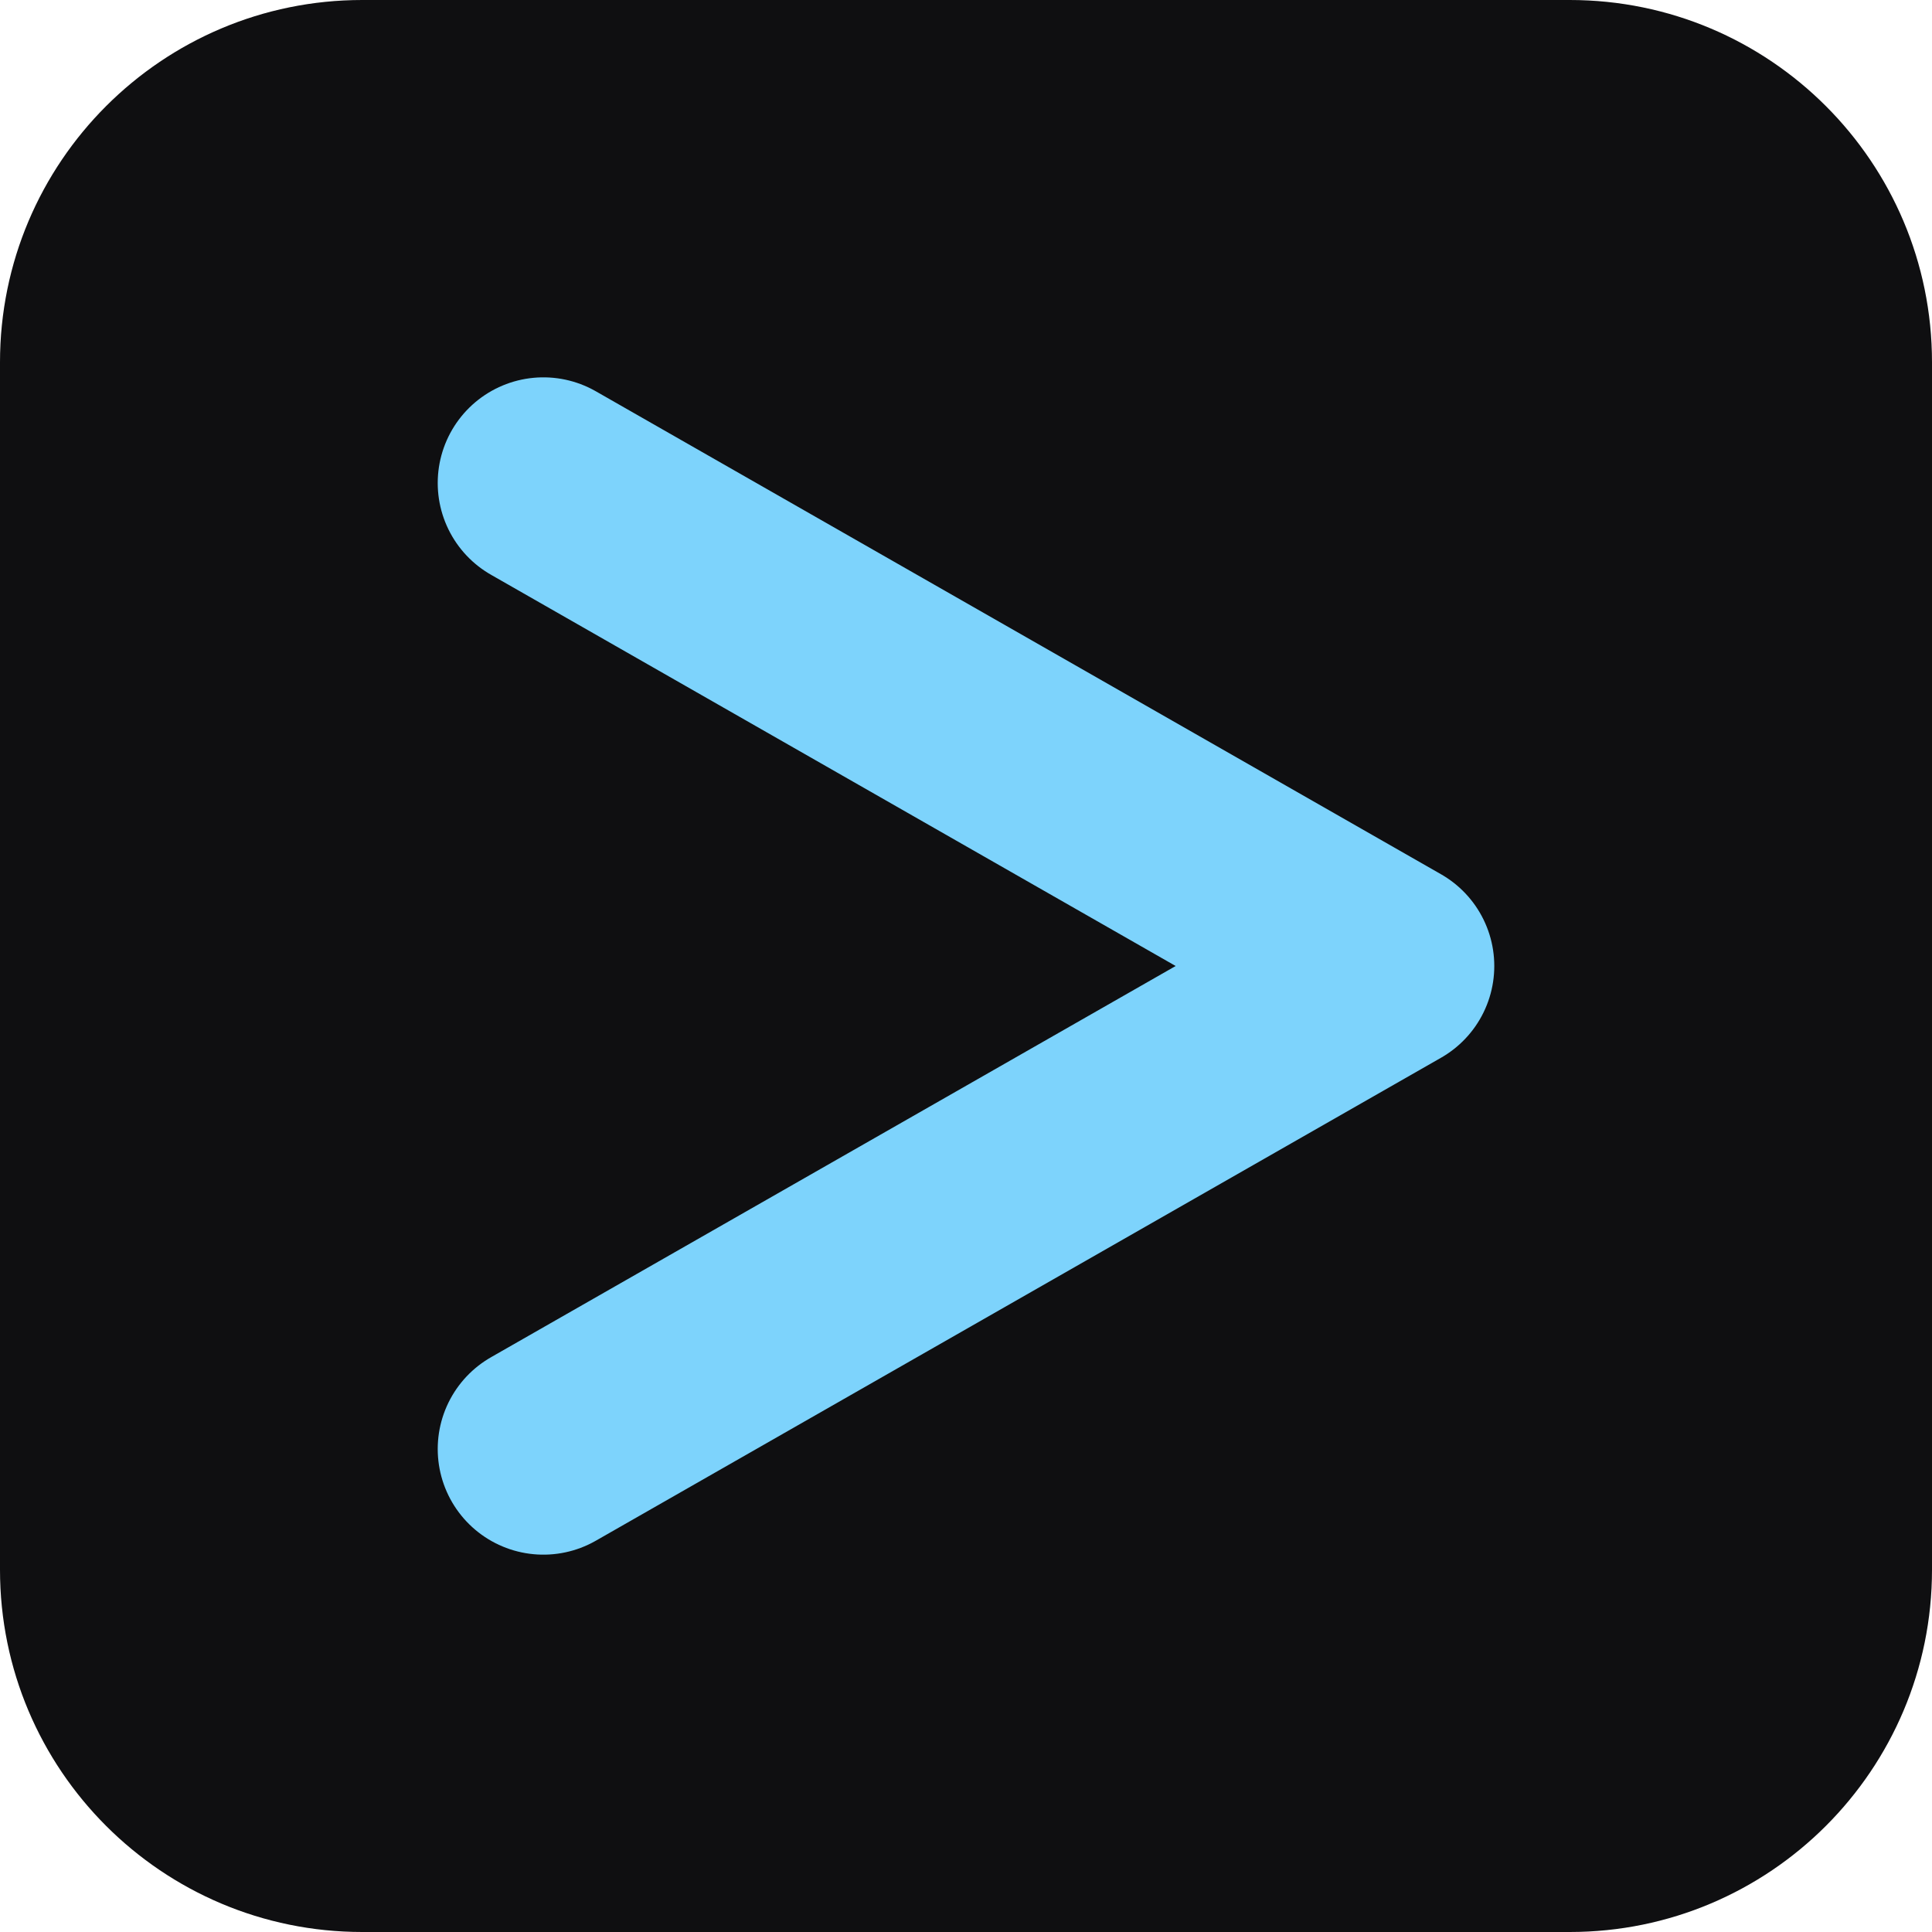
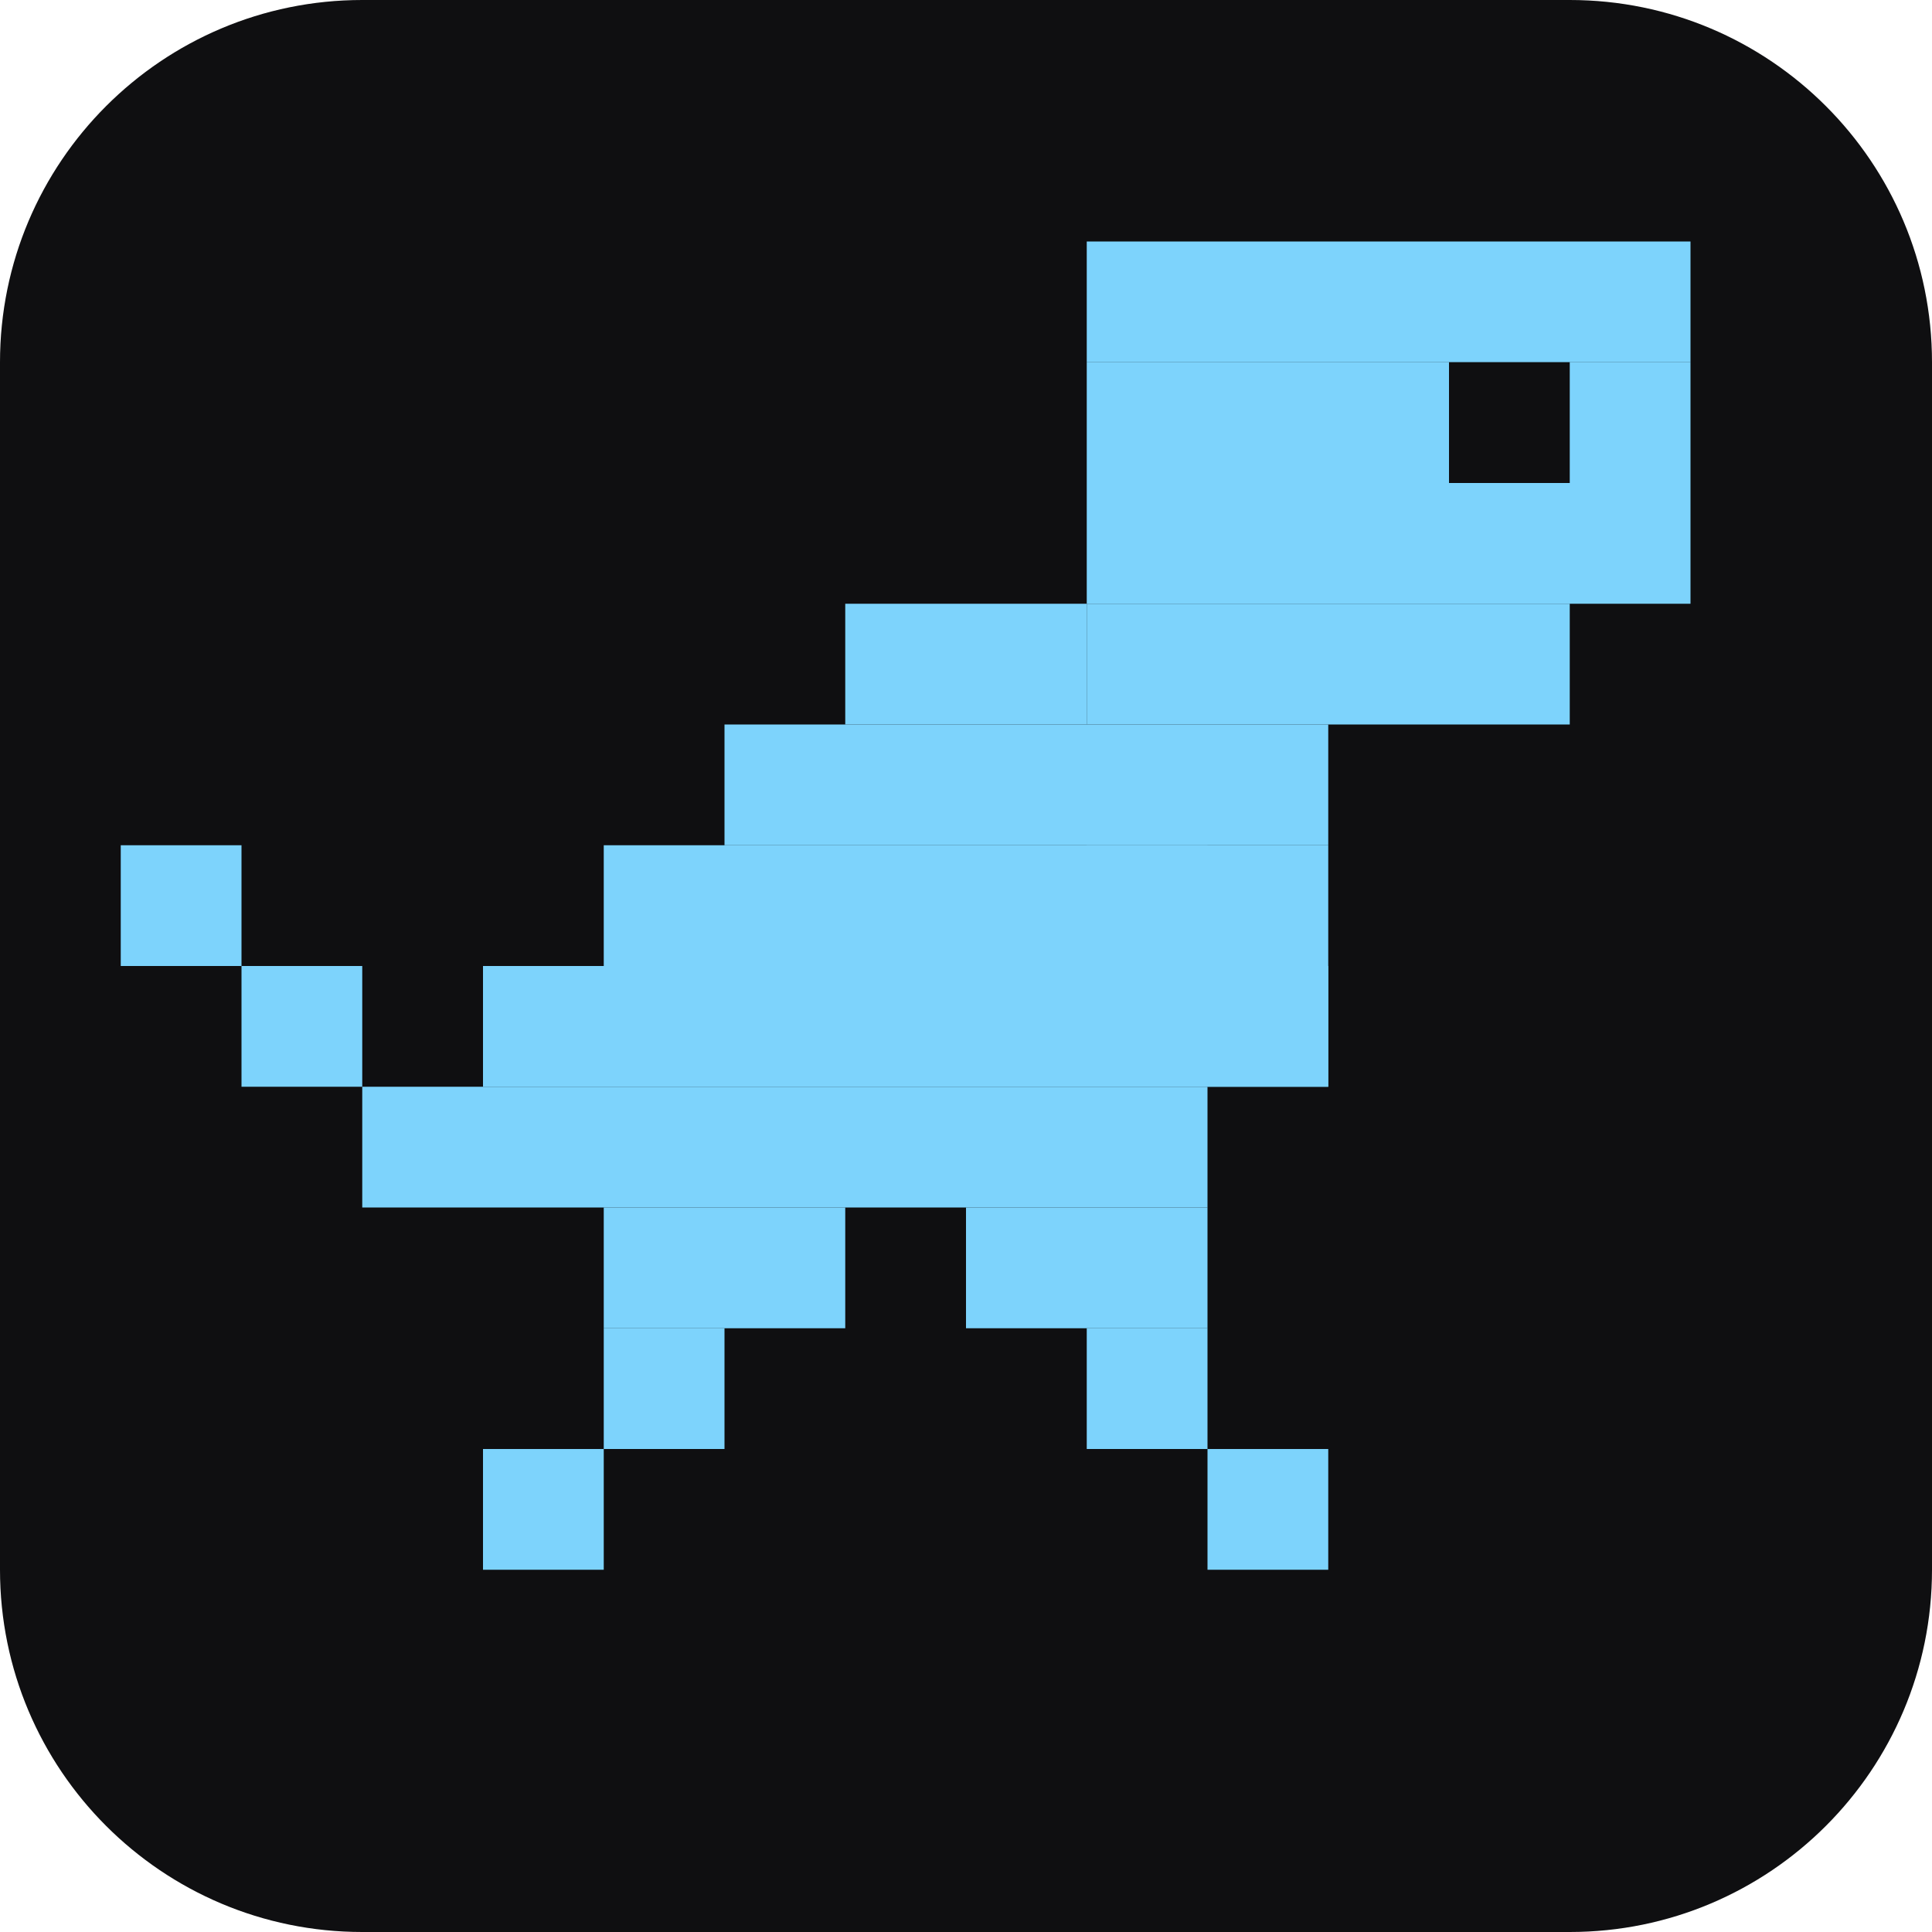
- <svg xmlns="http://www.w3.org/2000/svg" viewBox="0 0 32 32" fill="none">
+ <svg xmlns="http://www.w3.org/2000/svg" viewBox="0 0 32 32">
  <rect width="32" height="32" rx="6" fill="#0f0f11" />
-   <polyline points="9,8 23,16 9,24" stroke="#7dd3fc" stroke-width="3.5" stroke-linecap="round" stroke-linejoin="round" />
+   <g fill="#7dd3fc">
+     <rect x="18" y="4" width="10" height="2" />
+     <rect x="18" y="6" width="10" height="2" />
+     <rect x="24" y="6" width="2" height="2" fill="#0f0f11" />
+     <rect x="18" y="8" width="10" height="2" />
+     <rect x="18" y="10" width="8" height="2" />
+     <rect x="14" y="10" width="4" height="2" />
+     <rect x="12" y="12" width="10" height="2" />
+     <rect x="10" y="14" width="12" height="2" />
+     <rect x="8" y="16" width="14" height="2" />
+     <rect x="8" y="18" width="12" height="2" />
+     <rect x="18" y="14" width="2" height="2" />
+     <rect x="20" y="16" width="2" height="2" />
+     <rect x="6" y="18" width="2" height="2" />
+     <rect x="4" y="16" width="2" height="2" />
+     <rect x="2" y="14" width="2" height="2" />
+     <rect x="10" y="20" width="4" height="2" />
+     <rect x="10" y="22" width="2" height="2" />
+     <rect x="8" y="24" width="2" height="2" />
+     <rect x="16" y="20" width="4" height="2" />
+     <rect x="18" y="22" width="2" height="2" />
+     <rect x="20" y="24" width="2" height="2" />
+   </g>
</svg>
